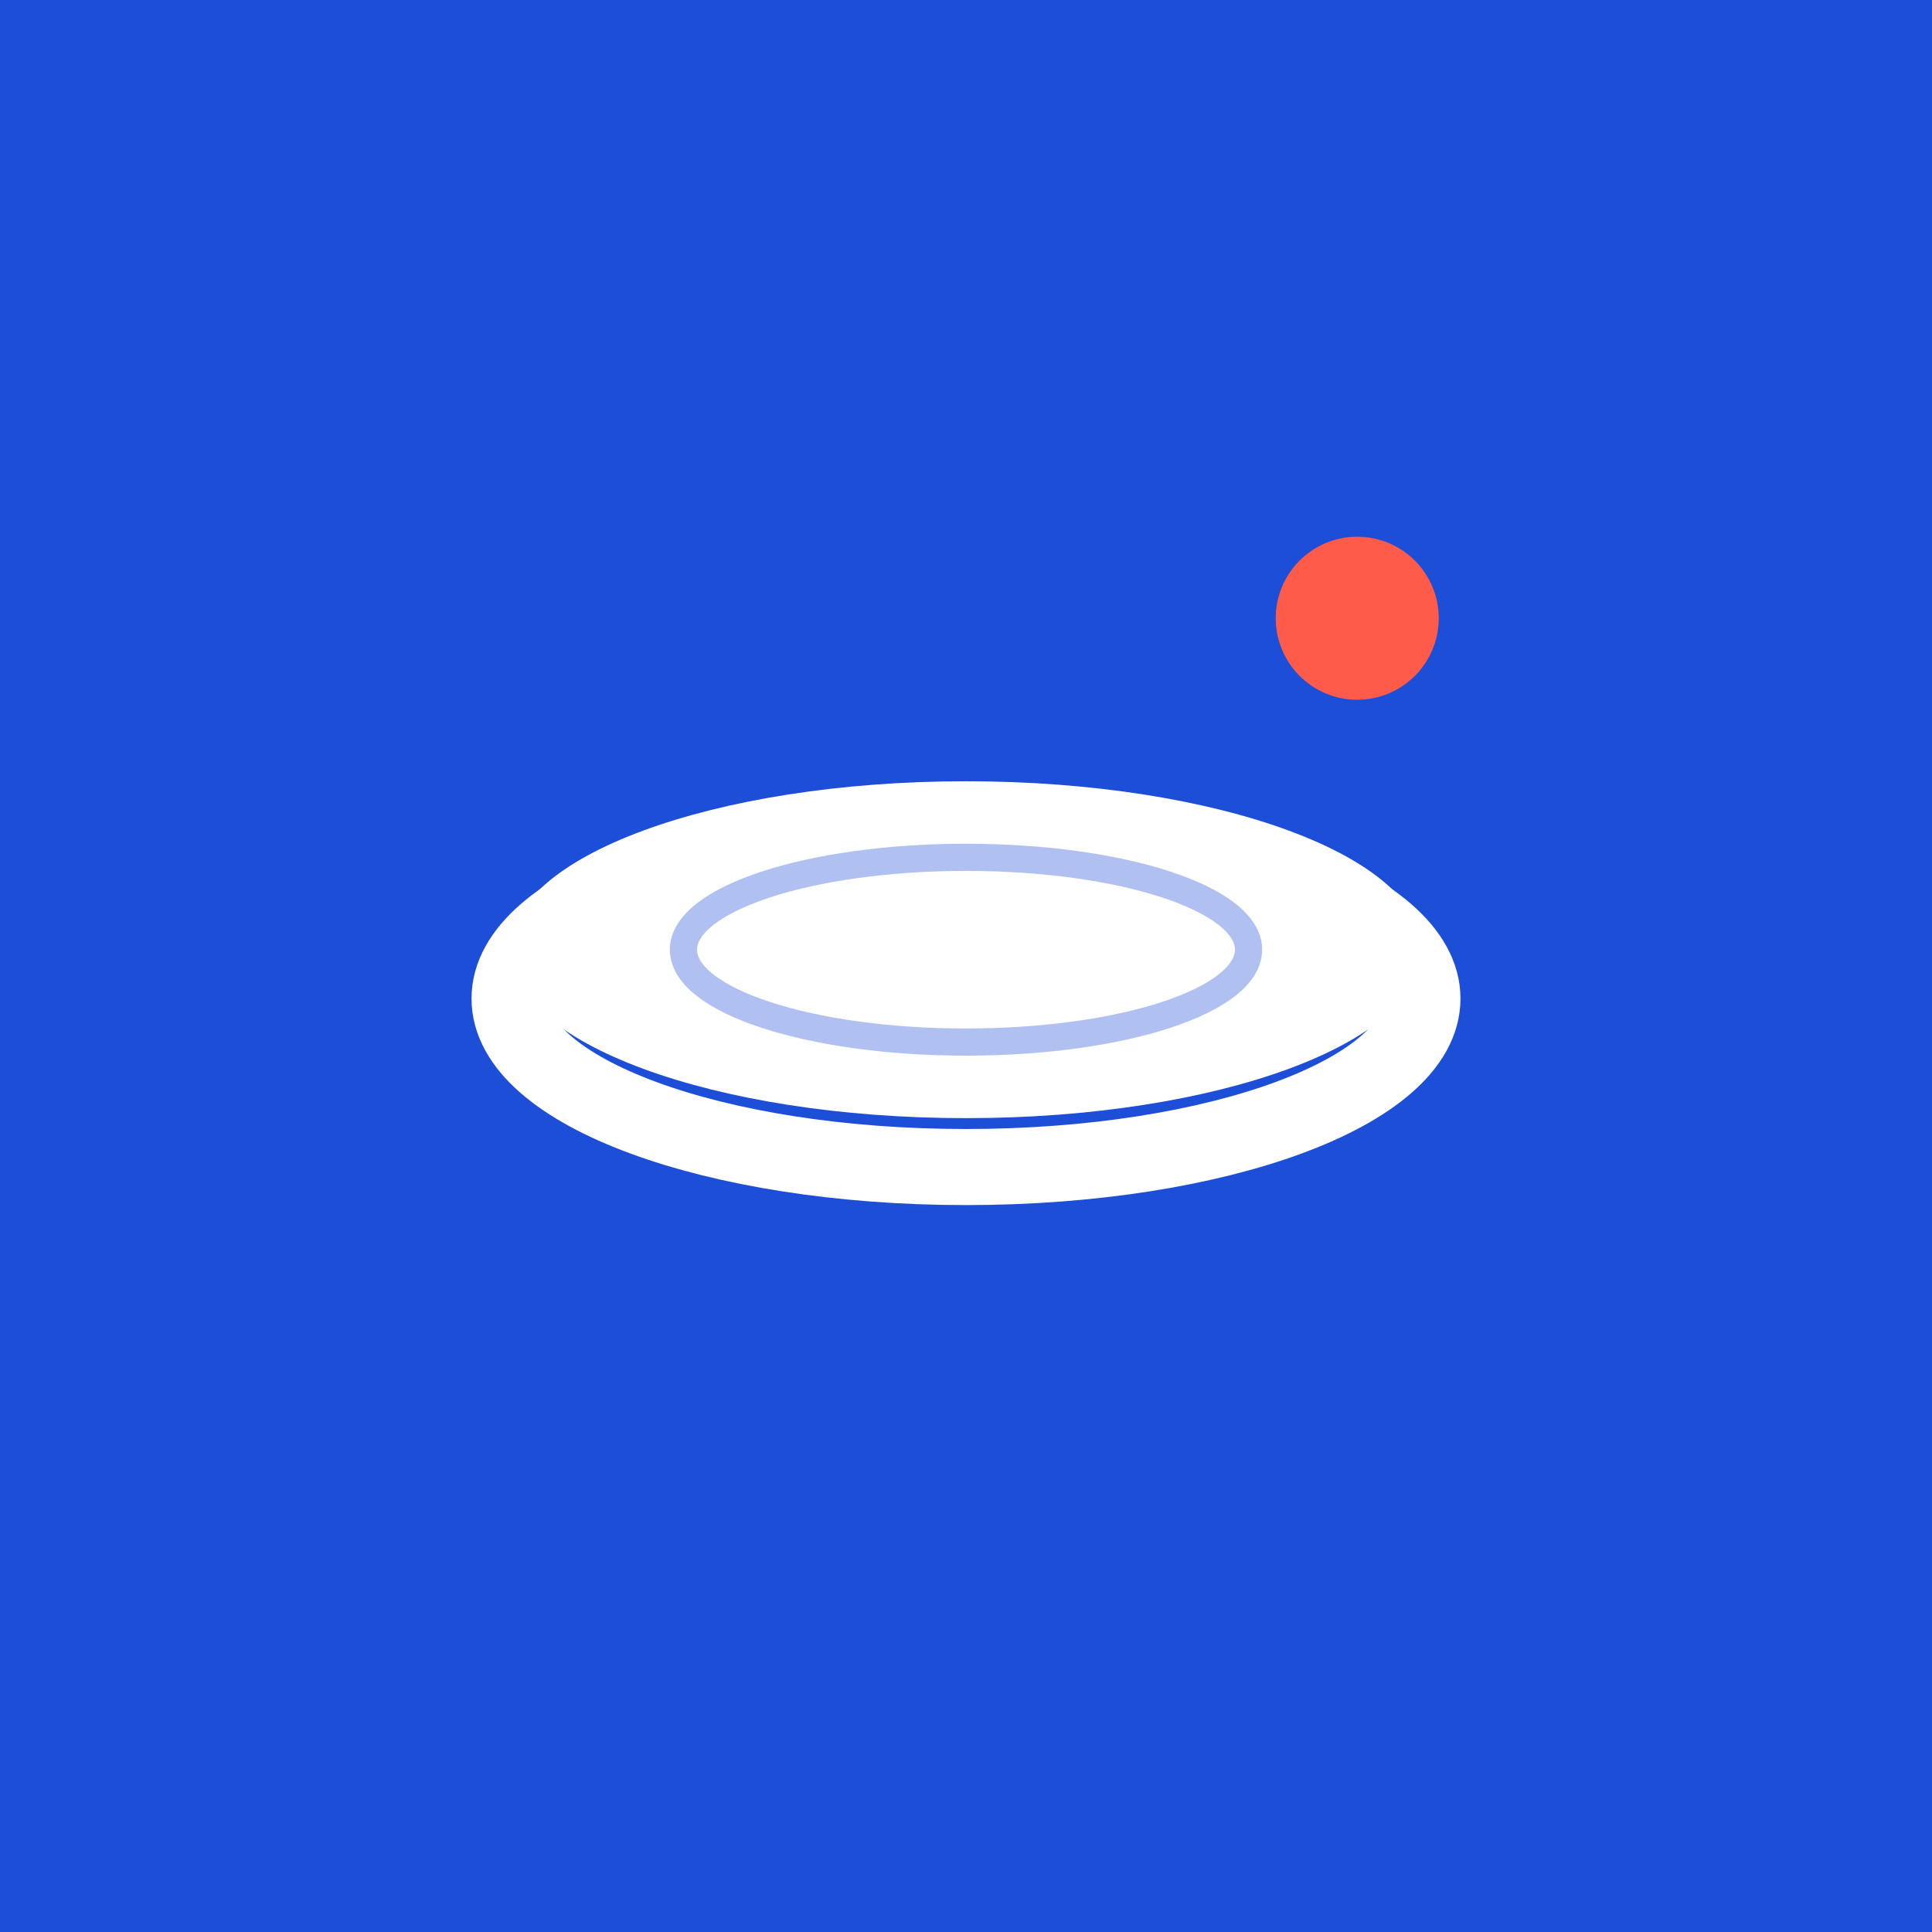
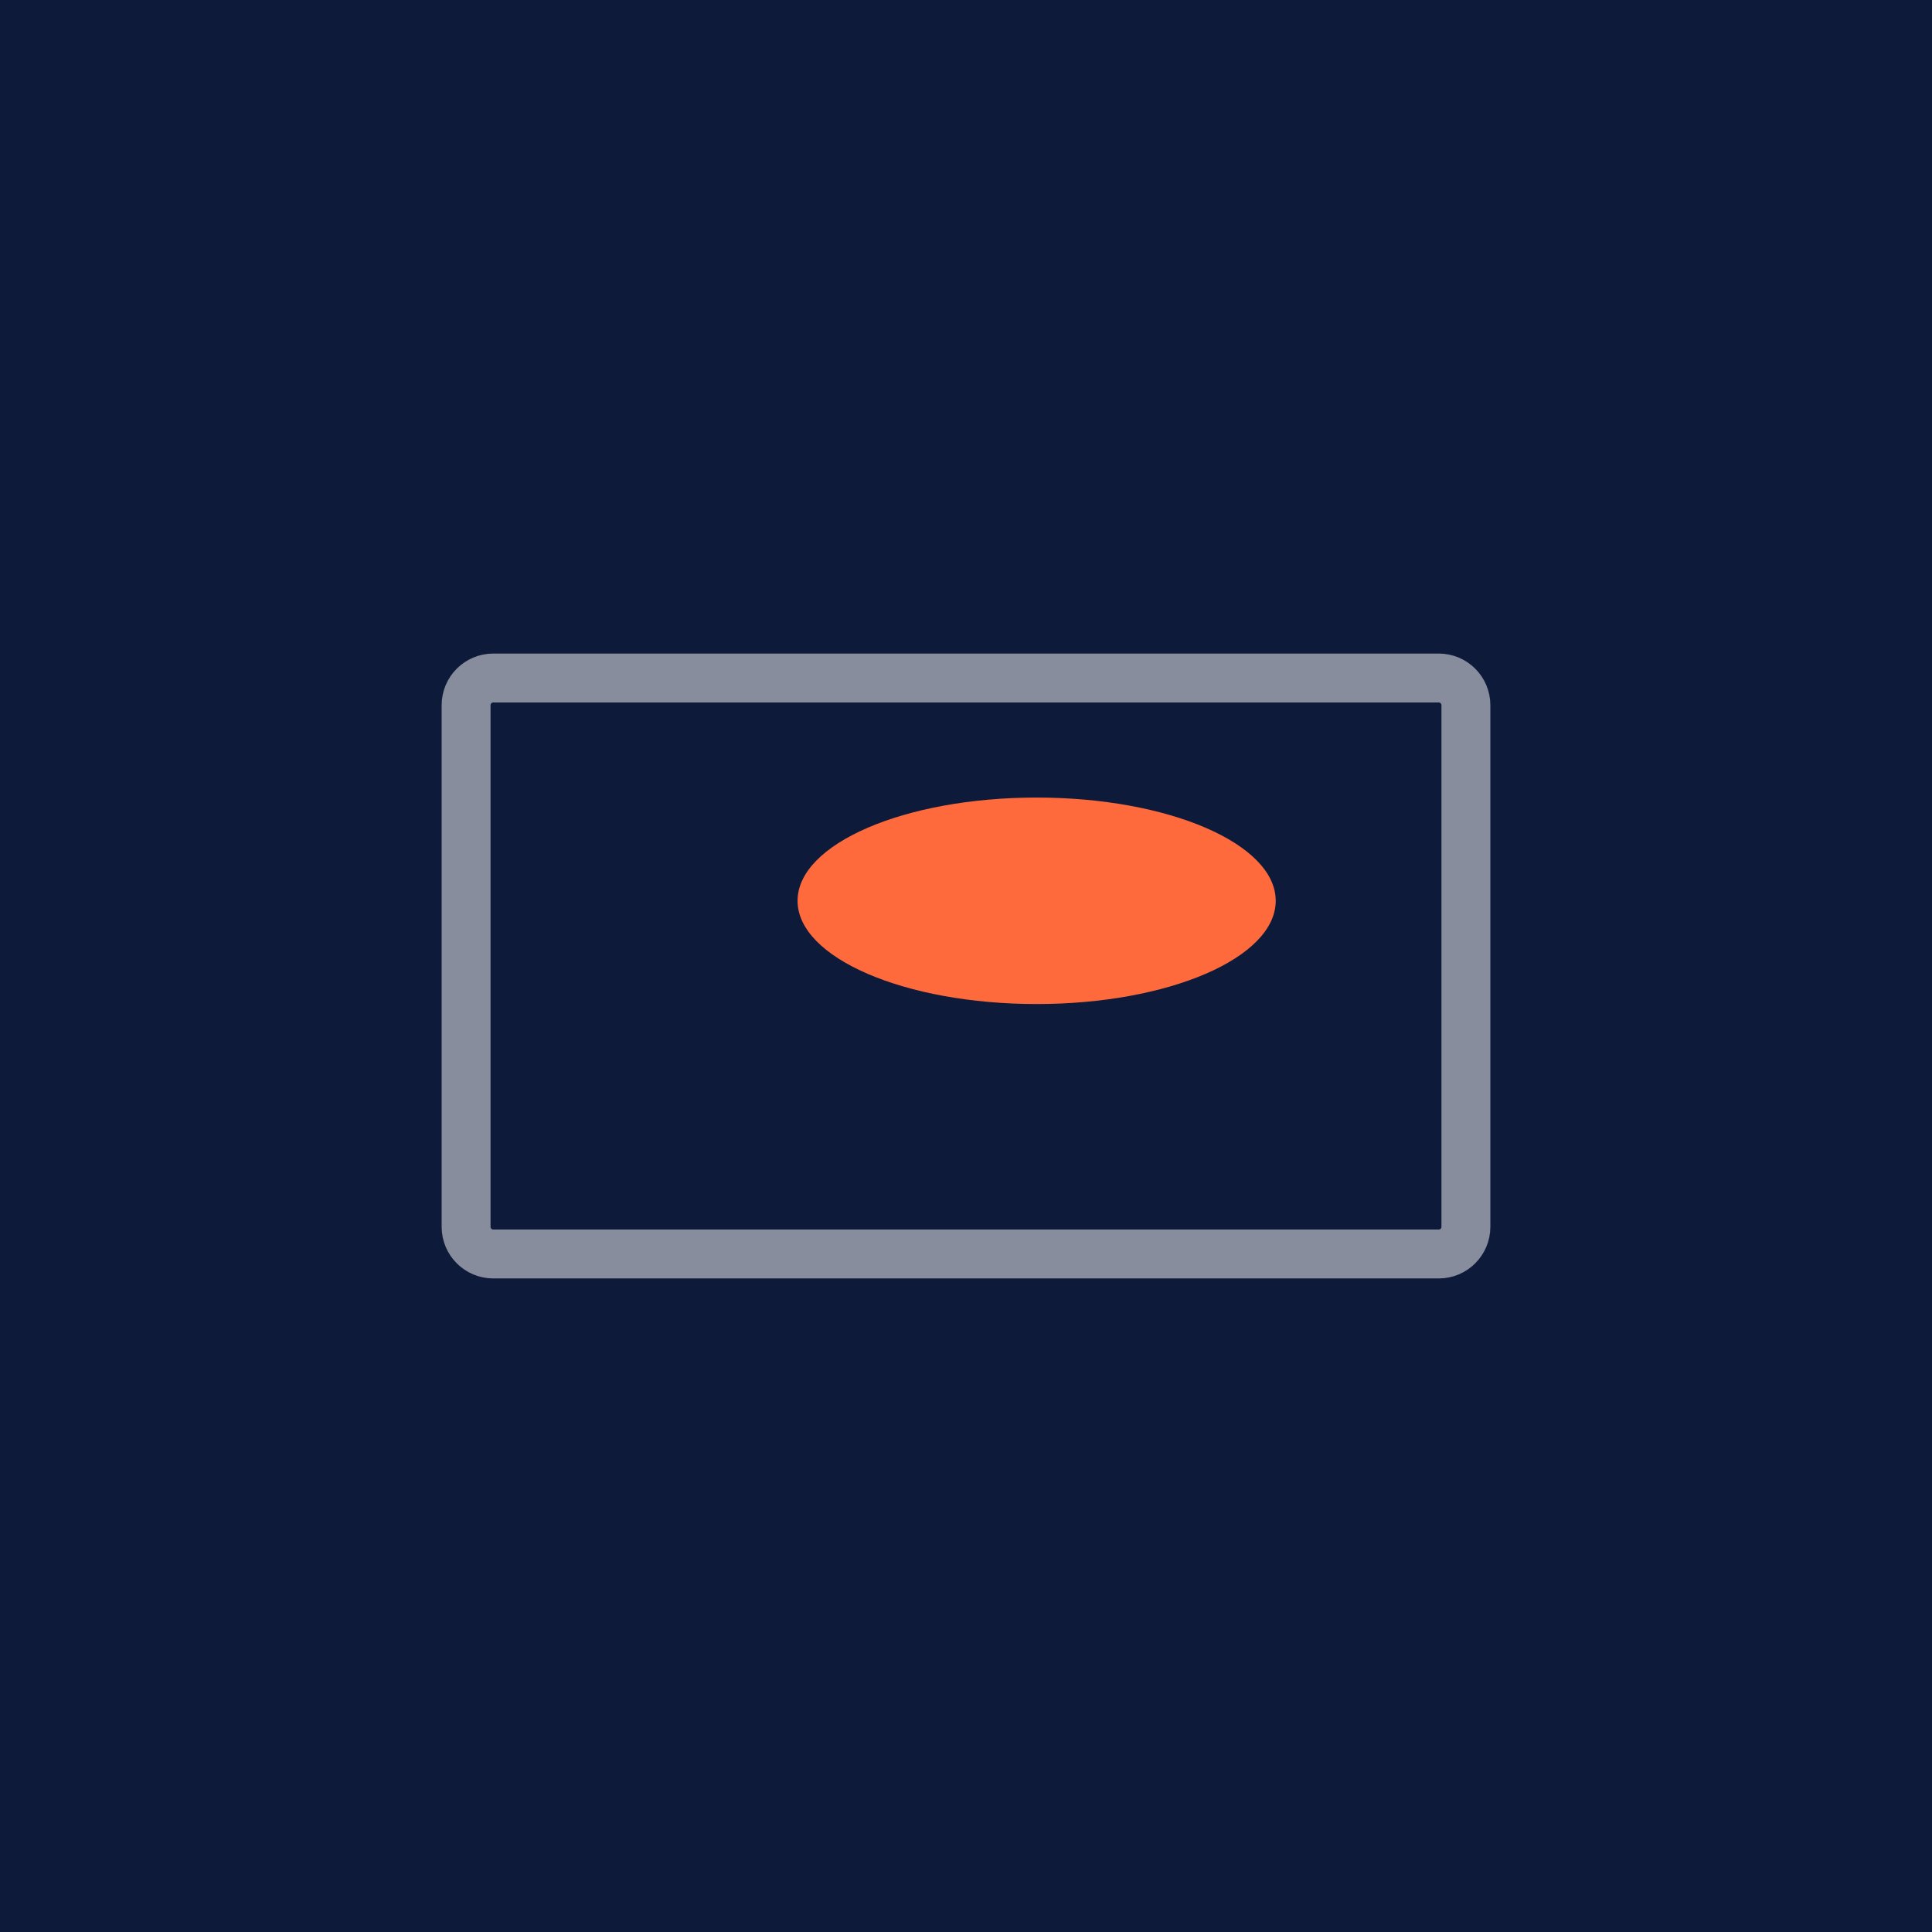
<svg xmlns="http://www.w3.org/2000/svg" viewBox="0 0 512 512">
-   <rect width="512" height="512" fill="#1D4ED8" />
+   <rect width="512" height="512" fill="#0E1A3A" />
  <g transform="translate(256 256) scale(.72) translate(-256 -256)">
-     <ellipse cx="256" cy="268" rx="168" ry="62" fill="none" stroke="#FFFFFF" stroke-width="28" />
-     <ellipse cx="256" cy="250" rx="168" ry="62" fill="#FFFFFF" />
-     <ellipse cx="256" cy="250" rx="104" ry="34" fill="none" stroke="#1D4ED8" stroke-width="10" opacity=".35" />
-     <circle cx="400" cy="128" r="30" fill="#FF5B4A" />
+     <rect x="72" y="150" width="368" height="212" rx="10" fill="none" stroke="#FFFFFF" stroke-opacity=".5" stroke-width="18" />
+     <ellipse cx="282" cy="232" rx="88" ry="38" fill="#FF6A3D" />
  </g>
</svg>
